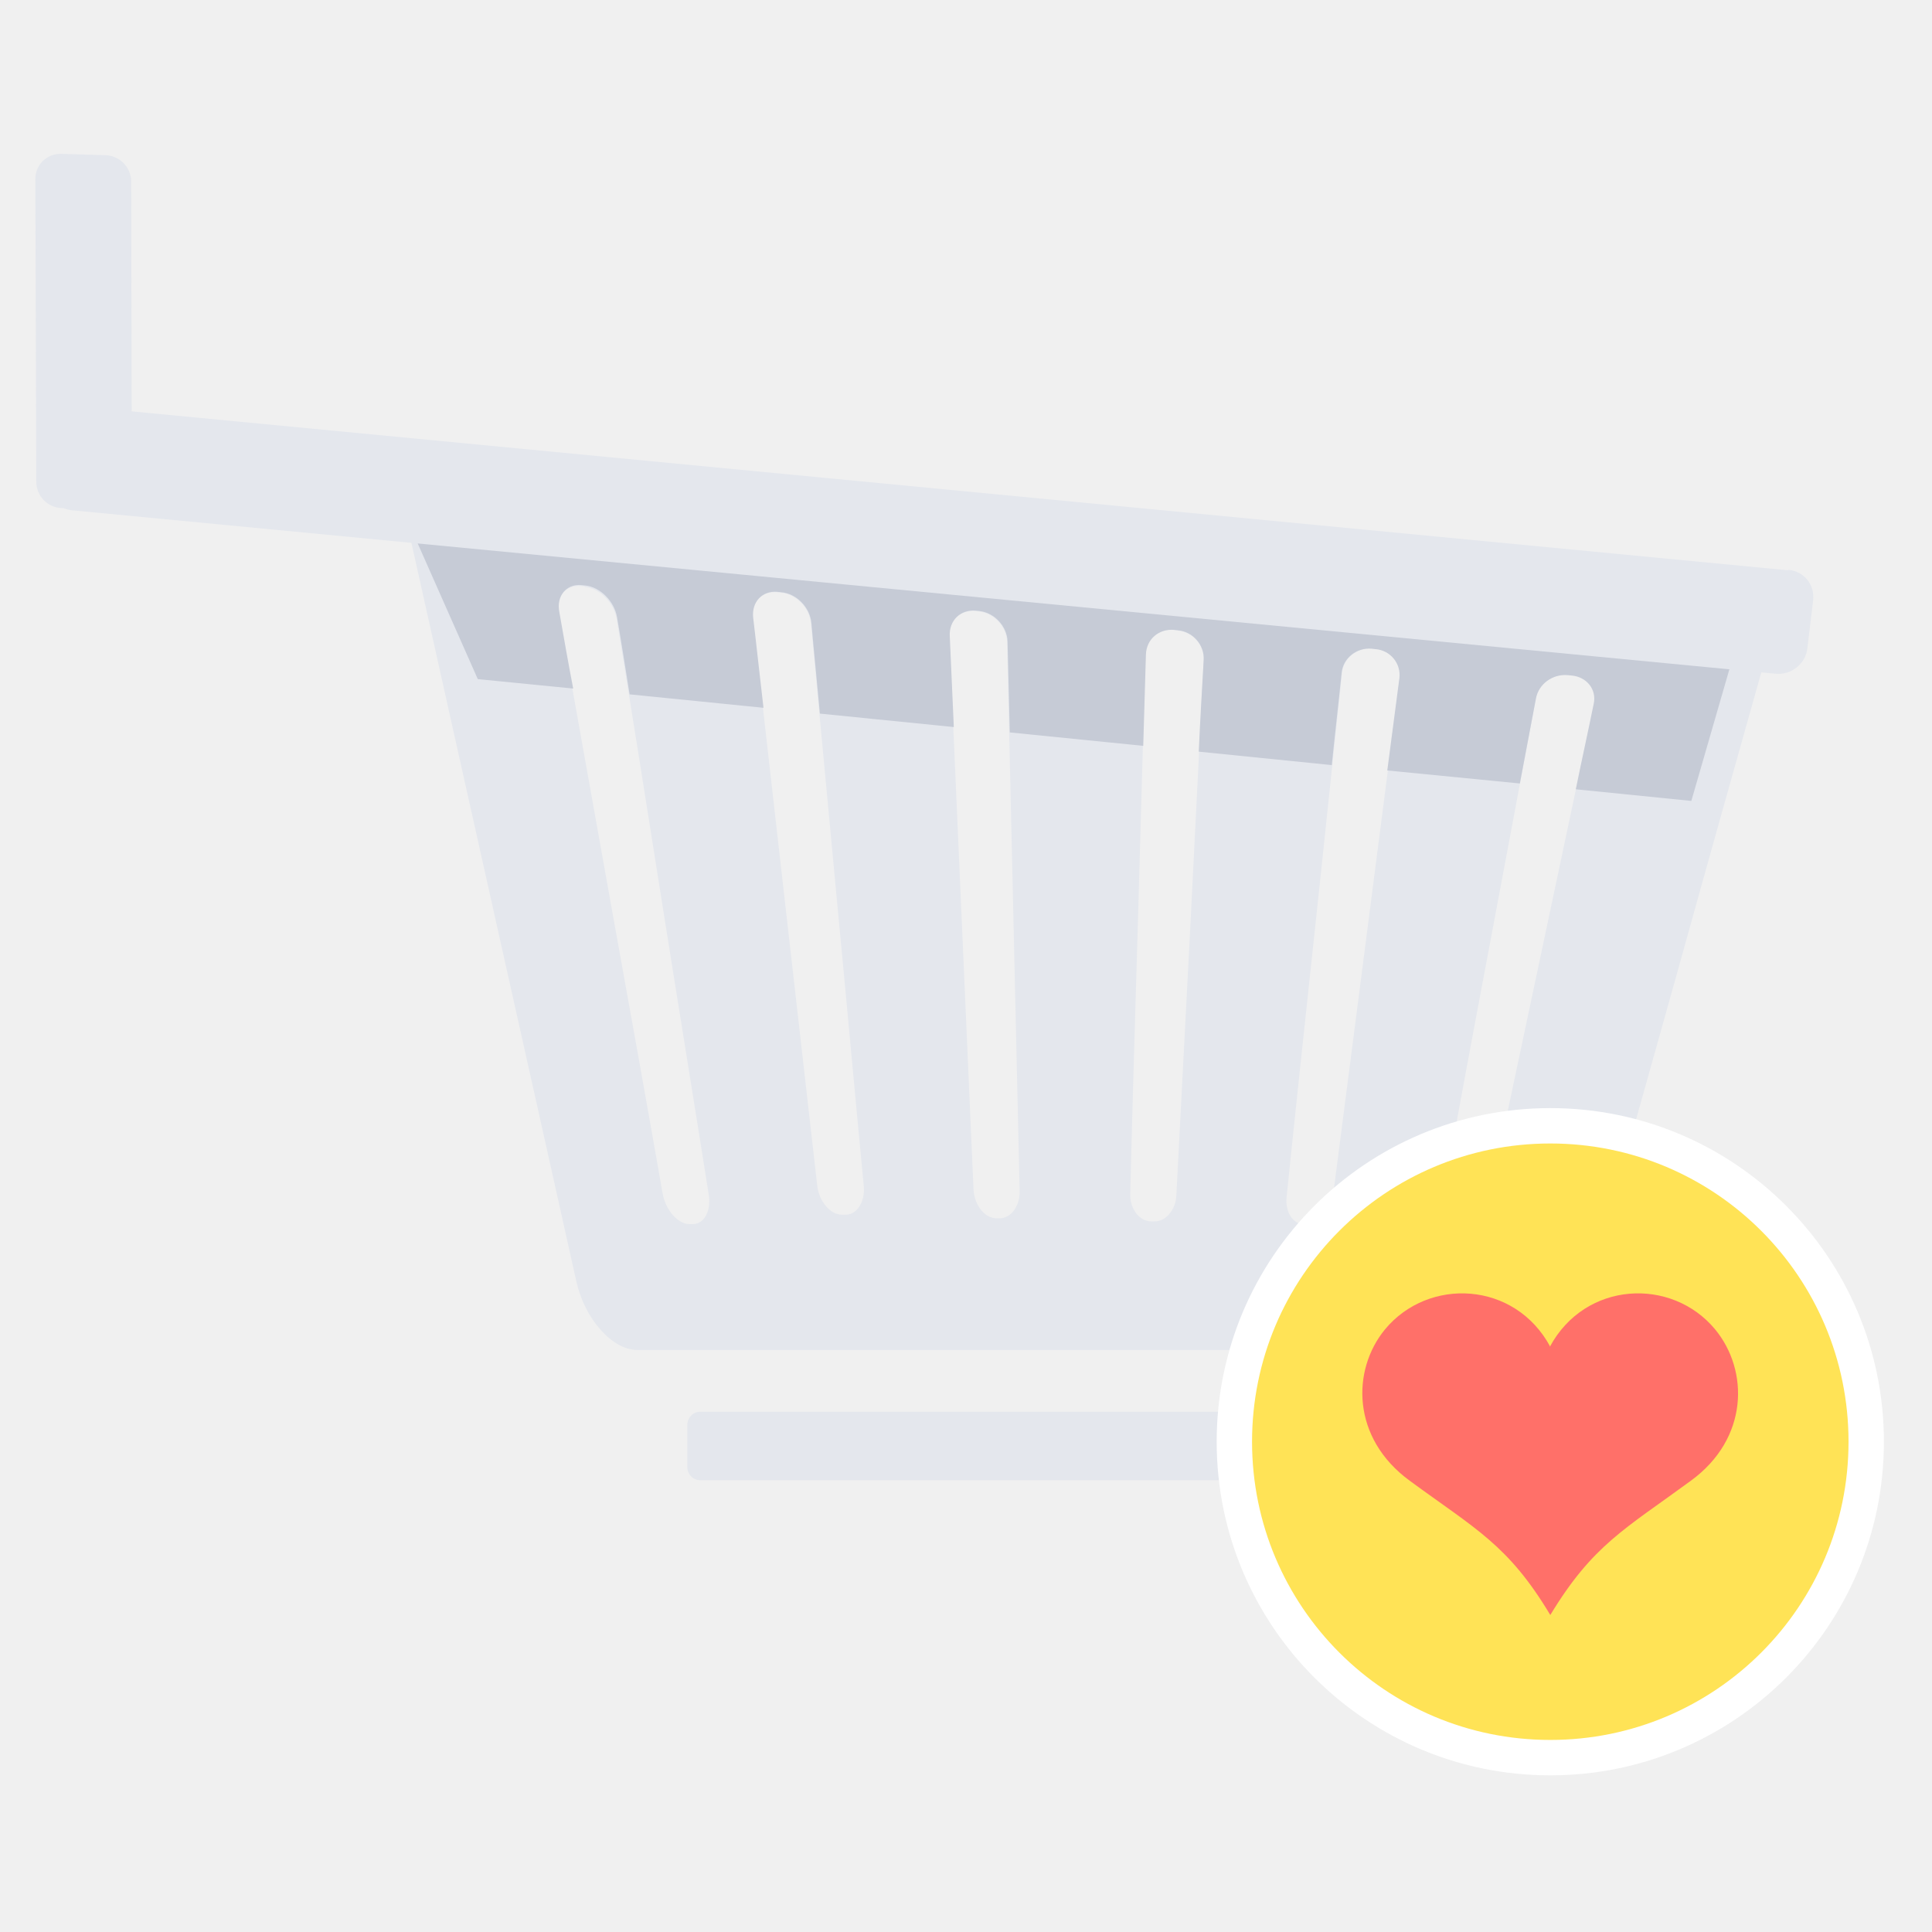
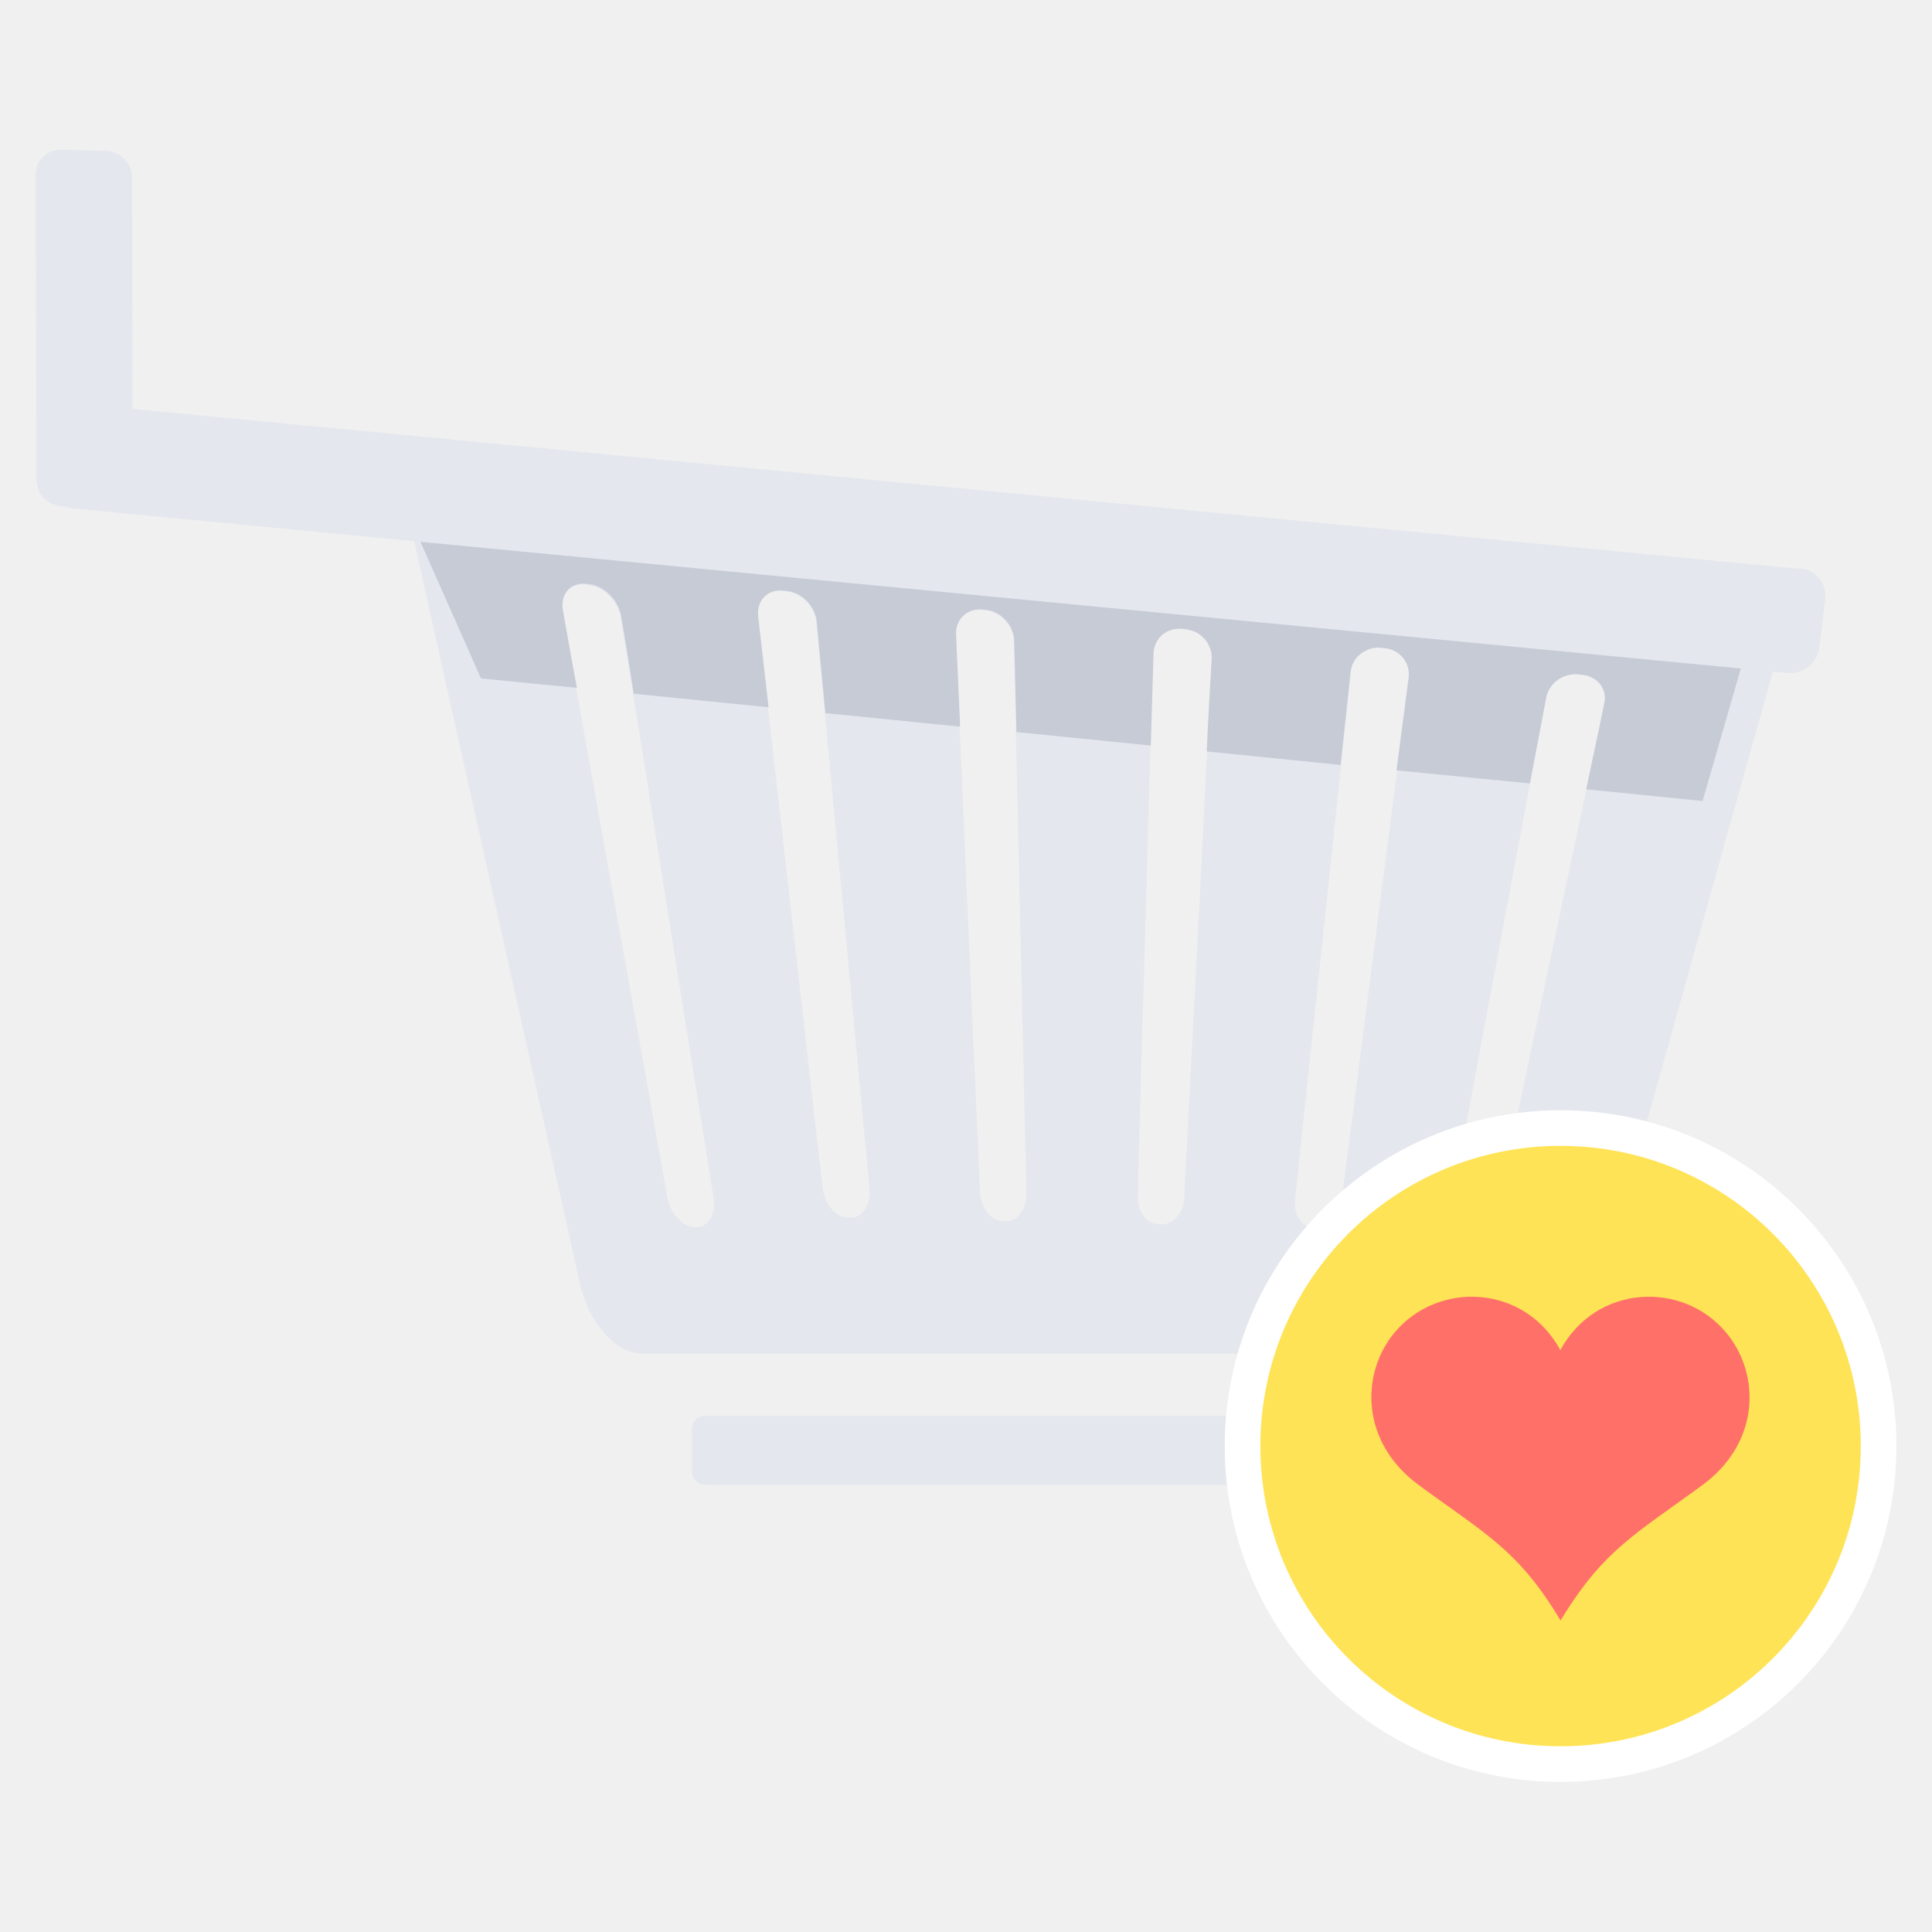
- <svg xmlns="http://www.w3.org/2000/svg" width="88" height="88" viewBox="0 0 88 88" fill="none">
-   <path fill-rule="evenodd" clip-rule="evenodd" d="M78.201 26.834C68.635 25.834 59.049 24.835 49.483 23.835C39.916 22.836 30.33 21.836 20.764 20.837C19.132 20.674 18.133 21.938 18.5 23.652C19.785 29.444 21.09 35.237 22.375 41.009C23.66 46.782 24.966 52.574 26.251 58.367C26.638 60.08 27.882 61.488 29.025 61.488C35.755 61.488 42.507 61.488 49.258 61.488H64.127V63.711C64.127 64.037 63.862 64.302 63.536 64.302H31.901C31.574 64.302 31.309 64.567 31.309 64.894V66.832C31.309 67.158 31.574 67.423 31.901 67.423H64.127H66.657C66.983 67.423 67.248 67.158 67.248 66.832V64.302V61.508H69.492C70.634 61.508 71.898 60.345 72.306 58.897C73.673 54.043 75.019 49.188 76.386 44.334C77.732 39.48 79.099 34.625 80.465 29.771C80.873 28.323 79.874 27.017 78.242 26.854L78.201 26.834ZM71.593 30.77C71.531 30.77 71.47 30.75 71.409 30.75C70.716 30.689 70.083 31.158 69.961 31.81C69.227 35.686 68.513 39.561 67.778 43.437C67.044 47.312 66.33 51.187 65.616 55.063C65.494 55.715 65.82 56.246 66.351 56.266C66.412 56.266 66.453 56.266 66.493 56.266C67.024 56.286 67.574 55.756 67.717 55.124C68.533 51.269 69.349 47.434 70.165 43.579C70.981 39.724 71.796 35.89 72.612 32.035C72.755 31.382 72.286 30.811 71.613 30.75L71.593 30.77ZM26.638 26.711C26.577 26.711 26.516 26.691 26.455 26.691C25.782 26.63 25.312 27.18 25.455 27.915C26.251 32.341 27.026 36.746 27.821 41.152C28.617 45.558 29.412 49.963 30.187 54.389C30.33 55.124 30.86 55.736 31.391 55.756C31.431 55.756 31.493 55.756 31.533 55.756C32.064 55.776 32.39 55.165 32.288 54.451C31.595 50.065 30.881 45.7 30.187 41.315C29.494 36.93 28.8 32.545 28.086 28.18C27.964 27.445 27.311 26.793 26.638 26.732V26.711ZM35.572 26.997C35.511 26.997 35.45 26.976 35.388 26.976C34.695 26.915 34.205 27.445 34.287 28.159C34.776 32.463 35.266 36.767 35.755 41.091C36.245 45.395 36.735 49.698 37.224 54.002C37.306 54.716 37.816 55.328 38.346 55.328C38.387 55.328 38.448 55.328 38.489 55.328C39.019 55.348 39.407 54.757 39.345 54.043C38.937 49.78 38.55 45.496 38.142 41.234C37.734 36.95 37.346 32.687 36.939 28.404C36.877 27.69 36.266 27.058 35.572 26.997ZM44.608 27.853C44.547 27.853 44.485 27.833 44.424 27.833C43.731 27.772 43.2 28.282 43.241 28.996C43.425 33.197 43.608 37.399 43.792 41.601C43.975 45.803 44.159 50.004 44.343 54.185C44.383 54.879 44.832 55.471 45.362 55.491C45.403 55.491 45.464 55.491 45.505 55.491C46.035 55.511 46.464 54.94 46.443 54.247C46.341 50.086 46.26 45.925 46.158 41.744C46.056 37.583 45.974 33.401 45.872 29.24C45.852 28.547 45.281 27.935 44.608 27.853ZM53.644 28.71C53.582 28.71 53.521 28.69 53.46 28.69C52.766 28.628 52.195 29.118 52.175 29.811C52.053 33.911 51.95 37.991 51.828 42.09C51.706 46.19 51.583 50.269 51.481 54.369C51.461 55.063 51.889 55.613 52.42 55.634C52.46 55.634 52.522 55.634 52.562 55.634C53.093 55.654 53.562 55.103 53.582 54.43C53.786 50.371 54.011 46.312 54.215 42.254C54.419 38.194 54.623 34.136 54.827 30.077C54.867 29.404 54.337 28.792 53.664 28.73L53.644 28.71ZM62.679 29.567C62.618 29.567 62.557 29.546 62.496 29.546C61.822 29.485 61.19 29.975 61.129 30.648C60.701 34.645 60.293 38.623 59.864 42.6C59.436 46.598 59.008 50.575 58.6 54.553C58.539 55.226 58.906 55.776 59.436 55.776C59.477 55.776 59.538 55.776 59.579 55.776C60.109 55.797 60.619 55.267 60.701 54.593C61.211 50.636 61.721 46.7 62.23 42.743C62.74 38.786 63.25 34.829 63.76 30.872C63.842 30.199 63.352 29.608 62.679 29.546V29.567Z" fill="#E4E7ED" />
-   <path fill-rule="evenodd" clip-rule="evenodd" d="M79.119 29.281L77.038 36.481L71.776 35.951C72.041 34.645 72.327 33.361 72.592 32.055C72.735 31.402 72.266 30.831 71.593 30.77C71.531 30.77 71.47 30.75 71.409 30.75C70.715 30.689 70.083 31.158 69.961 31.81C69.716 33.095 69.471 34.401 69.227 35.686L63.189 35.094L63.74 30.892C63.821 30.219 63.332 29.628 62.659 29.567C62.597 29.567 62.536 29.546 62.475 29.546C61.802 29.485 61.17 29.975 61.109 30.648C60.966 32.055 60.803 33.442 60.66 34.849L54.602 34.237C54.663 32.85 54.745 31.464 54.826 30.056C54.867 29.383 54.337 28.771 53.664 28.71C53.603 28.71 53.541 28.69 53.48 28.69C52.787 28.628 52.216 29.118 52.195 29.811C52.154 31.198 52.114 32.585 52.073 33.972L45.995 33.361C45.954 31.974 45.933 30.587 45.893 29.22C45.872 28.526 45.301 27.915 44.628 27.833C44.567 27.833 44.506 27.813 44.444 27.813C43.751 27.751 43.221 28.261 43.261 28.975C43.323 30.362 43.384 31.729 43.445 33.116L37.346 32.504C37.224 31.137 37.081 29.771 36.959 28.384C36.898 27.67 36.286 27.038 35.592 26.976C35.531 26.976 35.47 26.956 35.409 26.956C34.715 26.895 34.226 27.425 34.307 28.139C34.471 29.506 34.613 30.872 34.776 32.239L28.678 31.627C28.494 30.464 28.311 29.302 28.107 28.119C27.984 27.384 27.332 26.732 26.659 26.67C26.597 26.67 26.536 26.65 26.475 26.65C25.802 26.589 25.333 27.14 25.476 27.874C25.68 29.036 25.884 30.199 26.108 31.362L21.763 30.933L18.52 23.611L79.119 29.22V29.281Z" fill="#C6CBD6" />
-   <path fill-rule="evenodd" clip-rule="evenodd" d="M81.464 25.977L5.997 18.736L5.976 8.273C5.976 7.62 5.446 7.09 4.814 7.069L2.794 7.008C2.142 6.988 1.611 7.497 1.611 8.15L1.652 21.938C1.652 22.591 2.162 23.121 2.815 23.142H2.896C3.019 23.203 3.141 23.223 3.284 23.244L80.893 30.689C81.587 30.75 82.24 30.24 82.321 29.546L82.586 27.343C82.668 26.65 82.178 26.018 81.464 25.956V25.977Z" fill="#E4E7ED" />
-   <path d="M70.614 80.864C79.006 80.864 85.809 74.061 85.809 65.669C85.809 57.276 79.006 50.473 70.614 50.473C62.221 50.473 55.418 57.276 55.418 65.669C55.418 74.061 62.221 80.864 70.614 80.864Z" fill="white" />
-   <path fill-rule="evenodd" clip-rule="evenodd" d="M70.614 52.084C78.12 52.084 84.198 58.162 84.198 65.668C84.198 73.174 78.12 79.252 70.614 79.252C63.108 79.252 57.029 73.174 57.029 65.668C57.029 58.162 63.108 52.084 70.614 52.084Z" fill="#FFE356" />
-   <path fill-rule="evenodd" clip-rule="evenodd" d="M70.614 61.345C69.002 58.346 65.066 58.163 63.087 60.549C61.558 62.406 61.558 65.506 64.209 67.444C67.207 69.646 68.697 70.36 70.614 73.562C72.552 70.36 74.02 69.646 77.018 67.444C79.65 65.526 79.67 62.426 78.12 60.549C76.141 58.163 72.205 58.346 70.593 61.345H70.614Z" fill="#FF7069" />
+ <svg xmlns="http://www.w3.org/2000/svg" width="84" height="84" viewBox="0 0 84 84" fill="none">
+   <path fill-rule="evenodd" clip-rule="evenodd" d="M75.141 25.557C65.95 24.596 56.738 23.636 47.546 22.676C38.355 21.715 29.143 20.755 19.951 19.795C18.384 19.638 17.423 20.853 17.776 22.499C19.011 28.065 20.265 33.631 21.5 39.178C22.735 44.724 23.989 50.29 25.224 55.856C25.596 57.503 26.791 58.855 27.889 58.855C34.356 58.855 40.844 58.855 47.331 58.855H61.618V60.991C61.618 61.305 61.364 61.56 61.05 61.56H30.652C30.339 61.56 30.084 61.814 30.084 62.128V63.99C30.084 64.303 30.339 64.558 30.652 64.558H61.618H64.049C64.362 64.558 64.617 64.303 64.617 63.99V61.56V58.874H66.773C67.87 58.874 69.085 57.757 69.477 56.366C70.79 51.701 72.084 47.037 73.397 42.372C74.691 37.708 76.004 33.044 77.317 28.379C77.709 26.988 76.749 25.733 75.181 25.576L75.141 25.557ZM68.791 29.339C68.733 29.339 68.674 29.32 68.615 29.32C67.949 29.261 67.341 29.712 67.224 30.339C66.518 34.063 65.832 37.786 65.126 41.51C64.421 45.234 63.735 48.958 63.049 52.681C62.931 53.309 63.245 53.818 63.755 53.838C63.813 53.838 63.852 53.838 63.892 53.838C64.401 53.857 64.93 53.348 65.068 52.74C65.852 49.036 66.636 45.351 67.419 41.647C68.204 37.943 68.987 34.259 69.771 30.554C69.909 29.927 69.458 29.378 68.811 29.32L68.791 29.339ZM25.596 25.439C25.537 25.439 25.478 25.42 25.419 25.42C24.773 25.361 24.322 25.89 24.459 26.596C25.224 30.848 25.968 35.082 26.733 39.315C27.497 43.548 28.261 47.782 29.006 52.035C29.143 52.74 29.653 53.328 30.162 53.348C30.202 53.348 30.26 53.348 30.3 53.348C30.809 53.367 31.123 52.779 31.025 52.093C30.358 47.88 29.672 43.686 29.006 39.472C28.34 35.258 27.673 31.044 26.987 26.85C26.87 26.145 26.243 25.518 25.596 25.459V25.439ZM34.18 25.714C34.121 25.714 34.062 25.694 34.004 25.694C33.337 25.635 32.867 26.145 32.945 26.831C33.416 30.966 33.886 35.101 34.356 39.256C34.827 43.392 35.297 47.527 35.768 51.662C35.846 52.348 36.336 52.936 36.846 52.936C36.885 52.936 36.944 52.936 36.983 52.936C37.492 52.956 37.865 52.387 37.806 51.701C37.414 47.605 37.041 43.49 36.65 39.393C36.258 35.278 35.885 31.182 35.493 27.066C35.434 26.38 34.846 25.772 34.18 25.714ZM42.862 26.537C42.803 26.537 42.745 26.517 42.686 26.517C42.02 26.458 41.51 26.948 41.549 27.634C41.726 31.672 41.902 35.709 42.078 39.746C42.255 43.784 42.431 47.821 42.608 51.839C42.647 52.505 43.078 53.073 43.587 53.093C43.627 53.093 43.685 53.093 43.725 53.093C44.234 53.112 44.646 52.564 44.626 51.897C44.528 47.899 44.45 43.901 44.352 39.883C44.254 35.885 44.175 31.867 44.078 27.869C44.058 27.203 43.509 26.615 42.862 26.537ZM51.545 27.36C51.486 27.36 51.427 27.34 51.368 27.34C50.702 27.281 50.153 27.752 50.133 28.418C50.016 32.358 49.918 36.277 49.8 40.217C49.683 44.156 49.565 48.076 49.467 52.015C49.447 52.681 49.859 53.211 50.369 53.23C50.408 53.23 50.467 53.23 50.506 53.23C51.015 53.25 51.466 52.721 51.486 52.074C51.682 48.174 51.897 44.273 52.093 40.373C52.289 36.473 52.485 32.573 52.681 28.673C52.721 28.026 52.211 27.438 51.564 27.379L51.545 27.36ZM60.227 28.183C60.168 28.183 60.109 28.163 60.05 28.163C59.404 28.105 58.796 28.575 58.737 29.222C58.326 33.063 57.934 36.885 57.522 40.707C57.111 44.548 56.699 48.37 56.307 52.191C56.248 52.838 56.601 53.367 57.111 53.367C57.15 53.367 57.209 53.367 57.248 53.367C57.757 53.387 58.247 52.877 58.326 52.231C58.816 48.428 59.306 44.646 59.796 40.844C60.286 37.042 60.776 33.239 61.266 29.437C61.344 28.791 60.873 28.222 60.227 28.163V28.183Z" fill="#E4E7ED" />
+   <path fill-rule="evenodd" clip-rule="evenodd" d="M76.023 27.909L74.024 34.827L68.968 34.317C69.223 33.063 69.497 31.828 69.752 30.574C69.889 29.947 69.438 29.398 68.791 29.339C68.733 29.339 68.674 29.32 68.615 29.32C67.949 29.261 67.341 29.712 67.224 30.339C66.988 31.573 66.753 32.828 66.518 34.062L60.717 33.494L61.246 29.457C61.324 28.81 60.854 28.242 60.207 28.183C60.148 28.183 60.09 28.163 60.031 28.163C59.384 28.105 58.776 28.575 58.718 29.222C58.581 30.574 58.424 31.907 58.287 33.259L52.466 32.671C52.525 31.338 52.603 30.006 52.681 28.653C52.721 28.006 52.211 27.419 51.564 27.36C51.505 27.36 51.447 27.34 51.388 27.34C50.721 27.281 50.173 27.752 50.153 28.418C50.114 29.751 50.075 31.084 50.035 32.416L44.195 31.828C44.156 30.495 44.136 29.163 44.097 27.85C44.078 27.183 43.529 26.595 42.882 26.517C42.823 26.517 42.764 26.497 42.706 26.497C42.039 26.439 41.53 26.929 41.569 27.614C41.628 28.947 41.687 30.26 41.745 31.593L35.885 31.005C35.768 29.692 35.63 28.379 35.513 27.046C35.454 26.36 34.866 25.753 34.2 25.694C34.141 25.694 34.082 25.674 34.023 25.674C33.357 25.616 32.887 26.125 32.965 26.811C33.122 28.124 33.259 29.437 33.416 30.75L27.556 30.162C27.379 29.045 27.203 27.928 27.007 26.791C26.889 26.086 26.262 25.459 25.616 25.4C25.557 25.4 25.498 25.38 25.439 25.38C24.792 25.322 24.342 25.851 24.479 26.556C24.675 27.673 24.871 28.791 25.086 29.908L20.912 29.496L17.796 22.46L76.023 27.85V27.909Z" fill="#C6CBD6" />
+   <path fill-rule="evenodd" clip-rule="evenodd" d="M78.277 24.734L5.762 17.776L5.742 7.722C5.742 7.095 5.233 6.585 4.625 6.566L2.685 6.507C2.058 6.487 1.548 6.977 1.548 7.604L1.588 20.853C1.588 21.48 2.078 21.99 2.705 22.009H2.783C2.901 22.068 3.018 22.088 3.155 22.107L77.728 29.261C78.395 29.32 79.022 28.83 79.1 28.163L79.355 26.047C79.434 25.38 78.963 24.773 78.277 24.714V24.734Z" fill="#E4E7ED" />
+   <path d="M67.851 77.474C75.915 77.474 82.452 70.937 82.452 62.873C82.452 54.809 75.915 48.272 67.851 48.272C59.787 48.272 53.25 54.809 53.25 62.873C53.25 70.937 59.787 77.474 67.851 77.474Z" fill="white" />
+   <path fill-rule="evenodd" clip-rule="evenodd" d="M67.851 49.82C75.063 49.82 80.903 55.66 80.903 62.873C80.903 70.085 75.063 75.925 67.851 75.925C60.638 75.925 54.798 70.085 54.798 62.873C54.798 55.66 60.638 49.82 67.851 49.82Z" fill="#FFE356" />
+   <path fill-rule="evenodd" clip-rule="evenodd" d="M67.851 58.718C66.302 55.837 62.52 55.66 60.619 57.953C59.149 59.737 59.149 62.716 61.697 64.578C64.578 66.694 66.008 67.38 67.851 70.457C69.713 67.38 71.124 66.694 74.005 64.578C76.533 62.735 76.552 59.756 75.063 57.953C73.162 55.66 69.379 55.837 67.831 58.718H67.851Z" fill="#FF7069" />
</svg>
